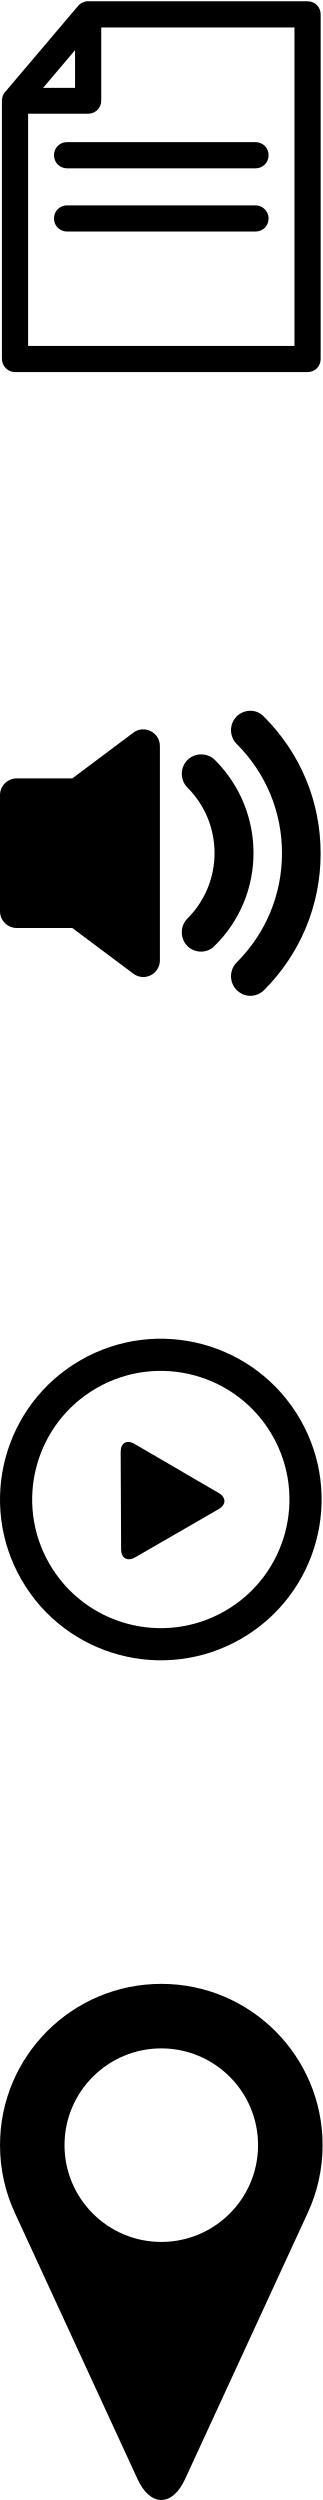
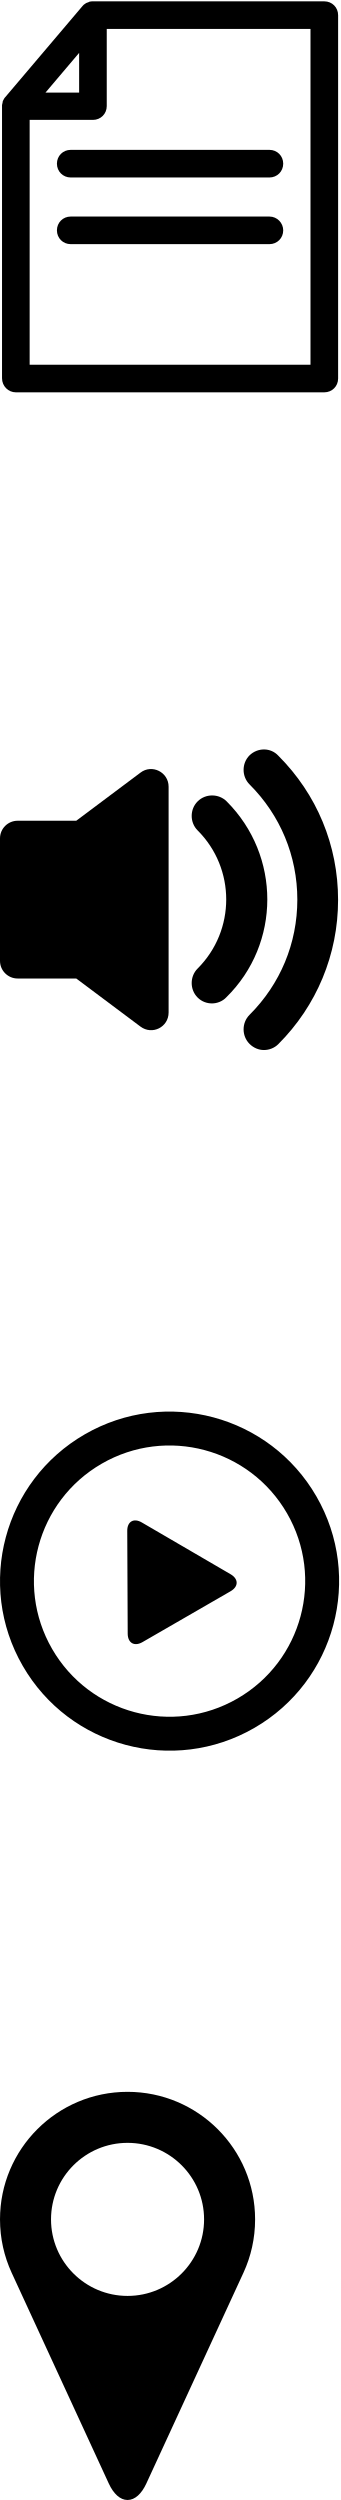
- <svg xmlns="http://www.w3.org/2000/svg" width="20px" height="155px" viewBox="0 0 20 155" version="1.1">
+ <svg xmlns="http://www.w3.org/2000/svg" width="20px" height="147px" viewBox="0 0 20 147" version="1.1">
  <defs />
  <g id="Page-1" stroke="none" stroke-width="1" fill="none" fill-rule="evenodd">
    <g id="Artboard-2" transform="translate(-4, -4)" fill="#000000">
-       <g id="Group-3" transform="translate(4, 4)">
-         <g id="Group-2">
-           <g id="file">
-             <g id="Group">
-               <path d="M0.931,23.069 L19.069,23.069 C19.525,23.069 19.881,22.713 19.881,22.257 L19.881,0.891 C19.881,0.436 19.525,0.079 19.069,0.079 L5.465,0.079 C5.406,0.079 5.327,0.079 5.267,0.099 C5.248,0.099 5.228,0.119 5.228,0.119 C5.168,0.139 5.129,0.158 5.069,0.178 C5.05,0.198 5.03,0.198 5.01,0.218 C4.95,0.257 4.891,0.297 4.851,0.356 L0.317,5.703 C0.257,5.762 0.218,5.842 0.178,5.921 C0.158,5.941 0.158,5.98 0.158,6 C0.139,6.059 0.139,6.119 0.119,6.178 L0.119,6.218 L0.119,22.238 C0.119,22.713 0.495,23.069 0.931,23.069 L0.931,23.069 Z M4.653,3.109 L4.653,5.446 L2.673,5.446 L4.653,3.109 L4.653,3.109 Z M1.743,7.05 L5.465,7.05 C5.921,7.05 6.277,6.693 6.277,6.238 L6.277,1.703 L18.257,1.703 L18.257,21.446 L1.743,21.446 L1.743,7.05 L1.743,7.05 Z" id="Shape" />
-               <path d="M15.842,8.812 L4.158,8.812 C3.703,8.812 3.347,9.168 3.347,9.624 C3.347,10.079 3.703,10.436 4.158,10.436 L15.842,10.436 C16.297,10.436 16.653,10.079 16.653,9.624 C16.653,9.168 16.297,8.812 15.842,8.812 L15.842,8.812 Z" id="Shape" />
-               <path d="M15.842,12.733 L4.158,12.733 C3.703,12.733 3.347,13.089 3.347,13.545 C3.347,14 3.703,14.356 4.158,14.356 L15.842,14.356 C16.297,14.356 16.653,14 16.653,13.545 C16.653,13.109 16.297,12.733 15.842,12.733 L15.842,12.733 Z" id="Shape" />
-             </g>
-           </g>
-           <g id="audio-speaker-on" transform="translate(0, 44)">
-             <g id="Capa_1">
+       <g id="Group-4" transform="translate(4, 4)">
+         <g id="Group-3">
+           <g id="Group-2">
+             <g id="file">
              <g id="Group">
-                 <path d="M8.259,1.432 L4.483,4.26 L1.034,4.26 C0.466,4.26 0,4.725 0,5.294 L0,12.501 C0,13.07 0.466,13.536 1.034,13.536 L4.483,13.536 L8.259,16.363 C8.948,16.88 9.914,16.398 9.914,15.536 L9.914,2.26 C9.914,1.398 8.931,0.915 8.259,1.432 L8.259,1.432 Z" id="Shape" />
-                 <path d="M13.328,3.122 C12.862,2.656 12.086,2.656 11.621,3.122 C11.155,3.587 11.155,4.363 11.621,4.829 C13.862,7.07 13.862,10.708 11.621,12.949 C11.155,13.415 11.155,14.191 11.621,14.656 C11.862,14.898 12.172,15.001 12.466,15.001 C12.759,15.001 13.086,14.881 13.31,14.639 C16.517,11.484 16.517,6.311 13.328,3.122 L13.328,3.122 Z" id="Shape" />
-                 <path d="M14.672,0.415 C14.207,0.88 14.207,1.656 14.672,2.122 C16.483,3.932 17.483,6.329 17.483,8.898 C17.483,11.467 16.483,13.863 14.672,15.673 C14.207,16.139 14.207,16.915 14.672,17.38 C14.914,17.622 15.224,17.742 15.517,17.742 C15.828,17.742 16.138,17.622 16.362,17.398 C18.621,15.139 19.879,12.122 19.879,8.915 C19.879,5.708 18.638,2.708 16.362,0.432 C15.914,-0.051 15.155,-0.051 14.672,0.415 L14.672,0.415 Z" id="Shape" />
+                 <path d="M0.931,23.069 L19.069,23.069 C19.525,23.069 19.881,22.713 19.881,22.257 L19.881,0.891 C19.881,0.436 19.525,0.079 19.069,0.079 L5.465,0.079 C5.406,0.079 5.327,0.079 5.267,0.099 C5.248,0.099 5.228,0.119 5.228,0.119 C5.168,0.139 5.129,0.158 5.069,0.178 C5.05,0.198 5.03,0.198 5.01,0.218 C4.95,0.257 4.891,0.297 4.851,0.356 L0.317,5.703 C0.257,5.762 0.218,5.842 0.178,5.921 C0.158,5.941 0.158,5.98 0.158,6 C0.139,6.059 0.139,6.119 0.119,6.178 L0.119,6.218 L0.119,22.238 C0.119,22.713 0.495,23.069 0.931,23.069 L0.931,23.069 Z M4.653,3.109 L4.653,5.446 L2.673,5.446 L4.653,3.109 L4.653,3.109 Z M1.743,7.05 L5.465,7.05 C5.921,7.05 6.277,6.693 6.277,6.238 L6.277,1.703 L18.257,1.703 L18.257,21.446 L1.743,21.446 L1.743,7.05 L1.743,7.05 Z" id="Shape" />
+                 <path d="M15.842,8.812 L4.158,8.812 C3.703,8.812 3.347,9.168 3.347,9.624 C3.347,10.079 3.703,10.436 4.158,10.436 L15.842,10.436 C16.297,10.436 16.653,10.079 16.653,9.624 C16.653,9.168 16.297,8.812 15.842,8.812 L15.842,8.812 Z" id="Shape" />
+                 <path d="M15.842,12.733 L4.158,12.733 C3.703,12.733 3.347,13.089 3.347,13.545 C3.347,14 3.703,14.356 4.158,14.356 L15.842,14.356 C16.297,14.356 16.653,14 16.653,13.545 C16.653,13.109 16.297,12.733 15.842,12.733 L15.842,12.733 Z" id="Shape" />
              </g>
            </g>
-           </g>
-           <g id="play-button" transform="translate(0, 83)">
-             <g id="Capa_1">
-               <g id="_x33_56._Play">
-                 <path d="M18.603,4.986 C15.851,0.218 9.754,-1.416 4.986,1.338 C0.218,4.09 -1.416,10.187 1.338,14.955 C4.09,19.722 10.187,21.356 14.954,18.603 C19.722,15.85 21.357,9.754 18.603,4.986 L18.603,4.986 Z M13.958,16.876 C10.144,19.079 5.266,17.772 3.064,13.957 C0.861,10.144 2.169,5.266 5.983,3.064 C9.797,0.862 14.675,2.169 16.877,5.983 C19.079,9.797 17.772,14.674 13.958,16.876 L13.958,16.876 Z M13.559,9.565 L8.339,6.521 C7.863,6.243 7.48,6.465 7.482,7.015 L7.509,13.058 C7.512,13.608 7.9,13.832 8.377,13.557 L13.557,10.566 C14.034,10.291 14.035,9.843 13.559,9.565 L13.559,9.565 Z" id="Shape" />
+             <g id="audio-speaker-on" transform="translate(0, 44)">
+               <g id="Capa_1">
+                 <g id="Group">
+                   <path d="M8.259,1.432 L4.483,4.26 L1.034,4.26 C0.466,4.26 0,4.725 0,5.294 L0,12.501 C0,13.07 0.466,13.536 1.034,13.536 L4.483,13.536 L8.259,16.363 C8.948,16.88 9.914,16.398 9.914,15.536 L9.914,2.26 C9.914,1.398 8.931,0.915 8.259,1.432 L8.259,1.432 Z" id="Shape" />
+                   <path d="M13.328,3.122 C12.862,2.656 12.086,2.656 11.621,3.122 C11.155,3.587 11.155,4.363 11.621,4.829 C13.862,7.07 13.862,10.708 11.621,12.949 C11.155,13.415 11.155,14.191 11.621,14.656 C11.862,14.898 12.172,15.001 12.466,15.001 C12.759,15.001 13.086,14.881 13.31,14.639 C16.517,11.484 16.517,6.311 13.328,3.122 L13.328,3.122 Z" id="Shape" />
+                   <path d="M14.672,0.415 C14.207,0.88 14.207,1.656 14.672,2.122 C16.483,3.932 17.483,6.329 17.483,8.898 C17.483,11.467 16.483,13.863 14.672,15.673 C14.207,16.139 14.207,16.915 14.672,17.38 C14.914,17.622 15.224,17.742 15.517,17.742 C15.828,17.742 16.138,17.622 16.362,17.398 C18.621,15.139 19.879,12.122 19.879,8.915 C19.879,5.708 18.638,2.708 16.362,0.432 C15.914,-0.051 15.155,-0.051 14.672,0.415 L14.672,0.415 Z" id="Shape" />
+                 </g>
              </g>
            </g>
-           </g>
-           <g id="placeholder-tool" transform="translate(0, 123)">
-             <g id="Capa_1">
-               <path d="M10,0 C4.477,0 0,4.477 0,10 C0,11.492 0.328,12.91 0.912,14.18 L8.529,30.709 C8.895,31.504 9.418,32 10,32 C10.582,32 11.105,31.504 11.471,30.711 L19.088,14.18 C19.674,12.91 20,11.492 20,10 C20,4.477 15.523,0 10,0 L10,0 Z M10,16 C6.688,16 4,13.312 4,10 C4,6.688 6.688,4 10,4 C13.312,4 16,6.688 16,10 C16,13.312 13.312,16 10,16 L10,16 Z" id="Shape" />
+             <g id="play-button" transform="translate(0, 83)">
+               <g id="Capa_1">
+                 <g id="_x33_56._Play">
+                   <path d="M18.603,4.986 C15.851,0.218 9.754,-1.416 4.986,1.338 C0.218,4.09 -1.416,10.187 1.338,14.955 C4.09,19.722 10.187,21.356 14.954,18.603 C19.722,15.85 21.357,9.754 18.603,4.986 L18.603,4.986 Z M13.958,16.876 C10.144,19.079 5.266,17.772 3.064,13.957 C0.861,10.144 2.169,5.266 5.983,3.064 C9.797,0.862 14.675,2.169 16.877,5.983 C19.079,9.797 17.772,14.674 13.958,16.876 L13.958,16.876 Z M13.559,9.565 L8.339,6.521 C7.863,6.243 7.48,6.465 7.482,7.015 L7.509,13.058 C7.512,13.608 7.9,13.832 8.377,13.557 L13.557,10.566 C14.034,10.291 14.035,9.843 13.559,9.565 L13.559,9.565 Z" id="Shape" />
+                 </g>
+               </g>
+             </g>
+             <g id="placeholder-tool" transform="translate(0, 123)">
+               <g id="Capa_1">
+                 <path d="M7.5,0 C3.357,0 0,3.357 0,7.5 C0,8.619 0.246,9.683 0.684,10.635 L6.397,23.032 C6.671,23.628 7.064,24 7.5,24 C7.936,24 8.329,23.628 8.603,23.033 L14.316,10.635 C14.755,9.683 15,8.619 15,7.5 C15,3.357 11.643,0 7.5,0 L7.5,0 Z M7.5,12 C5.016,12 3,9.984 3,7.5 C3,5.016 5.016,3 7.5,3 C9.984,3 12,5.016 12,7.5 C12,9.984 9.984,12 7.5,12 L7.5,12 Z" id="Shape" />
+               </g>
            </g>
          </g>
        </g>
      </g>
    </g>
  </g>
</svg>
